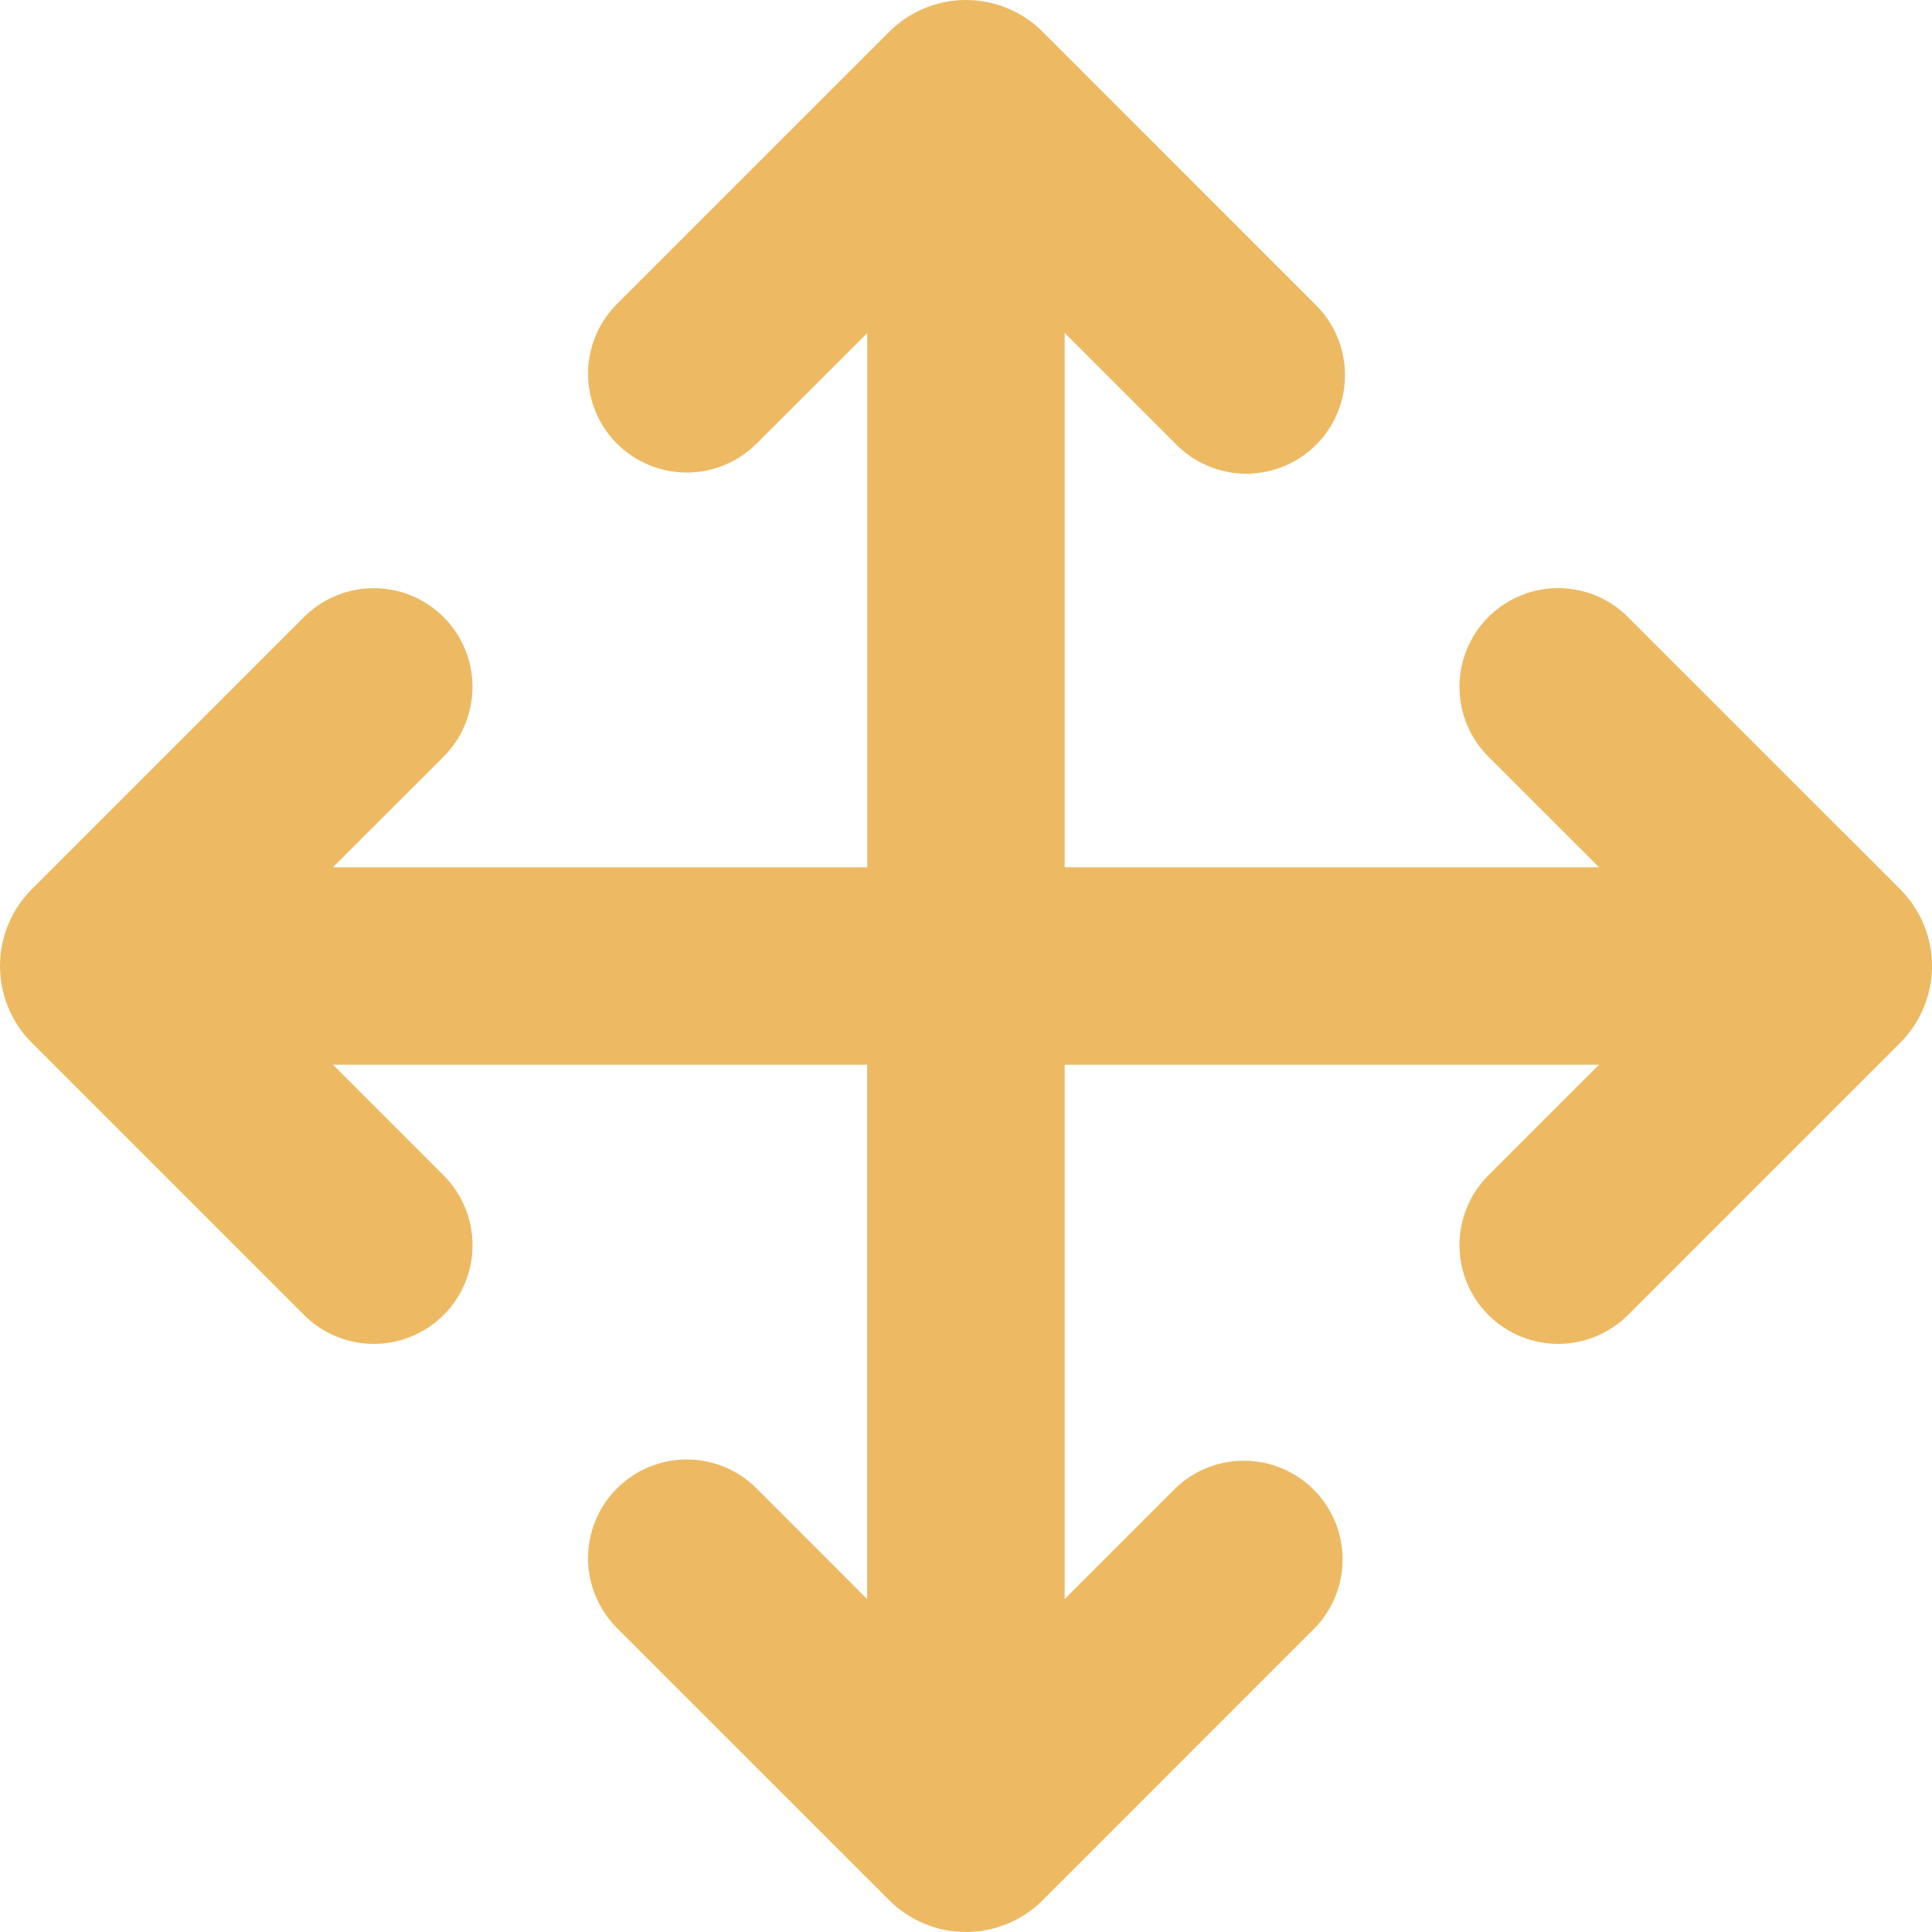
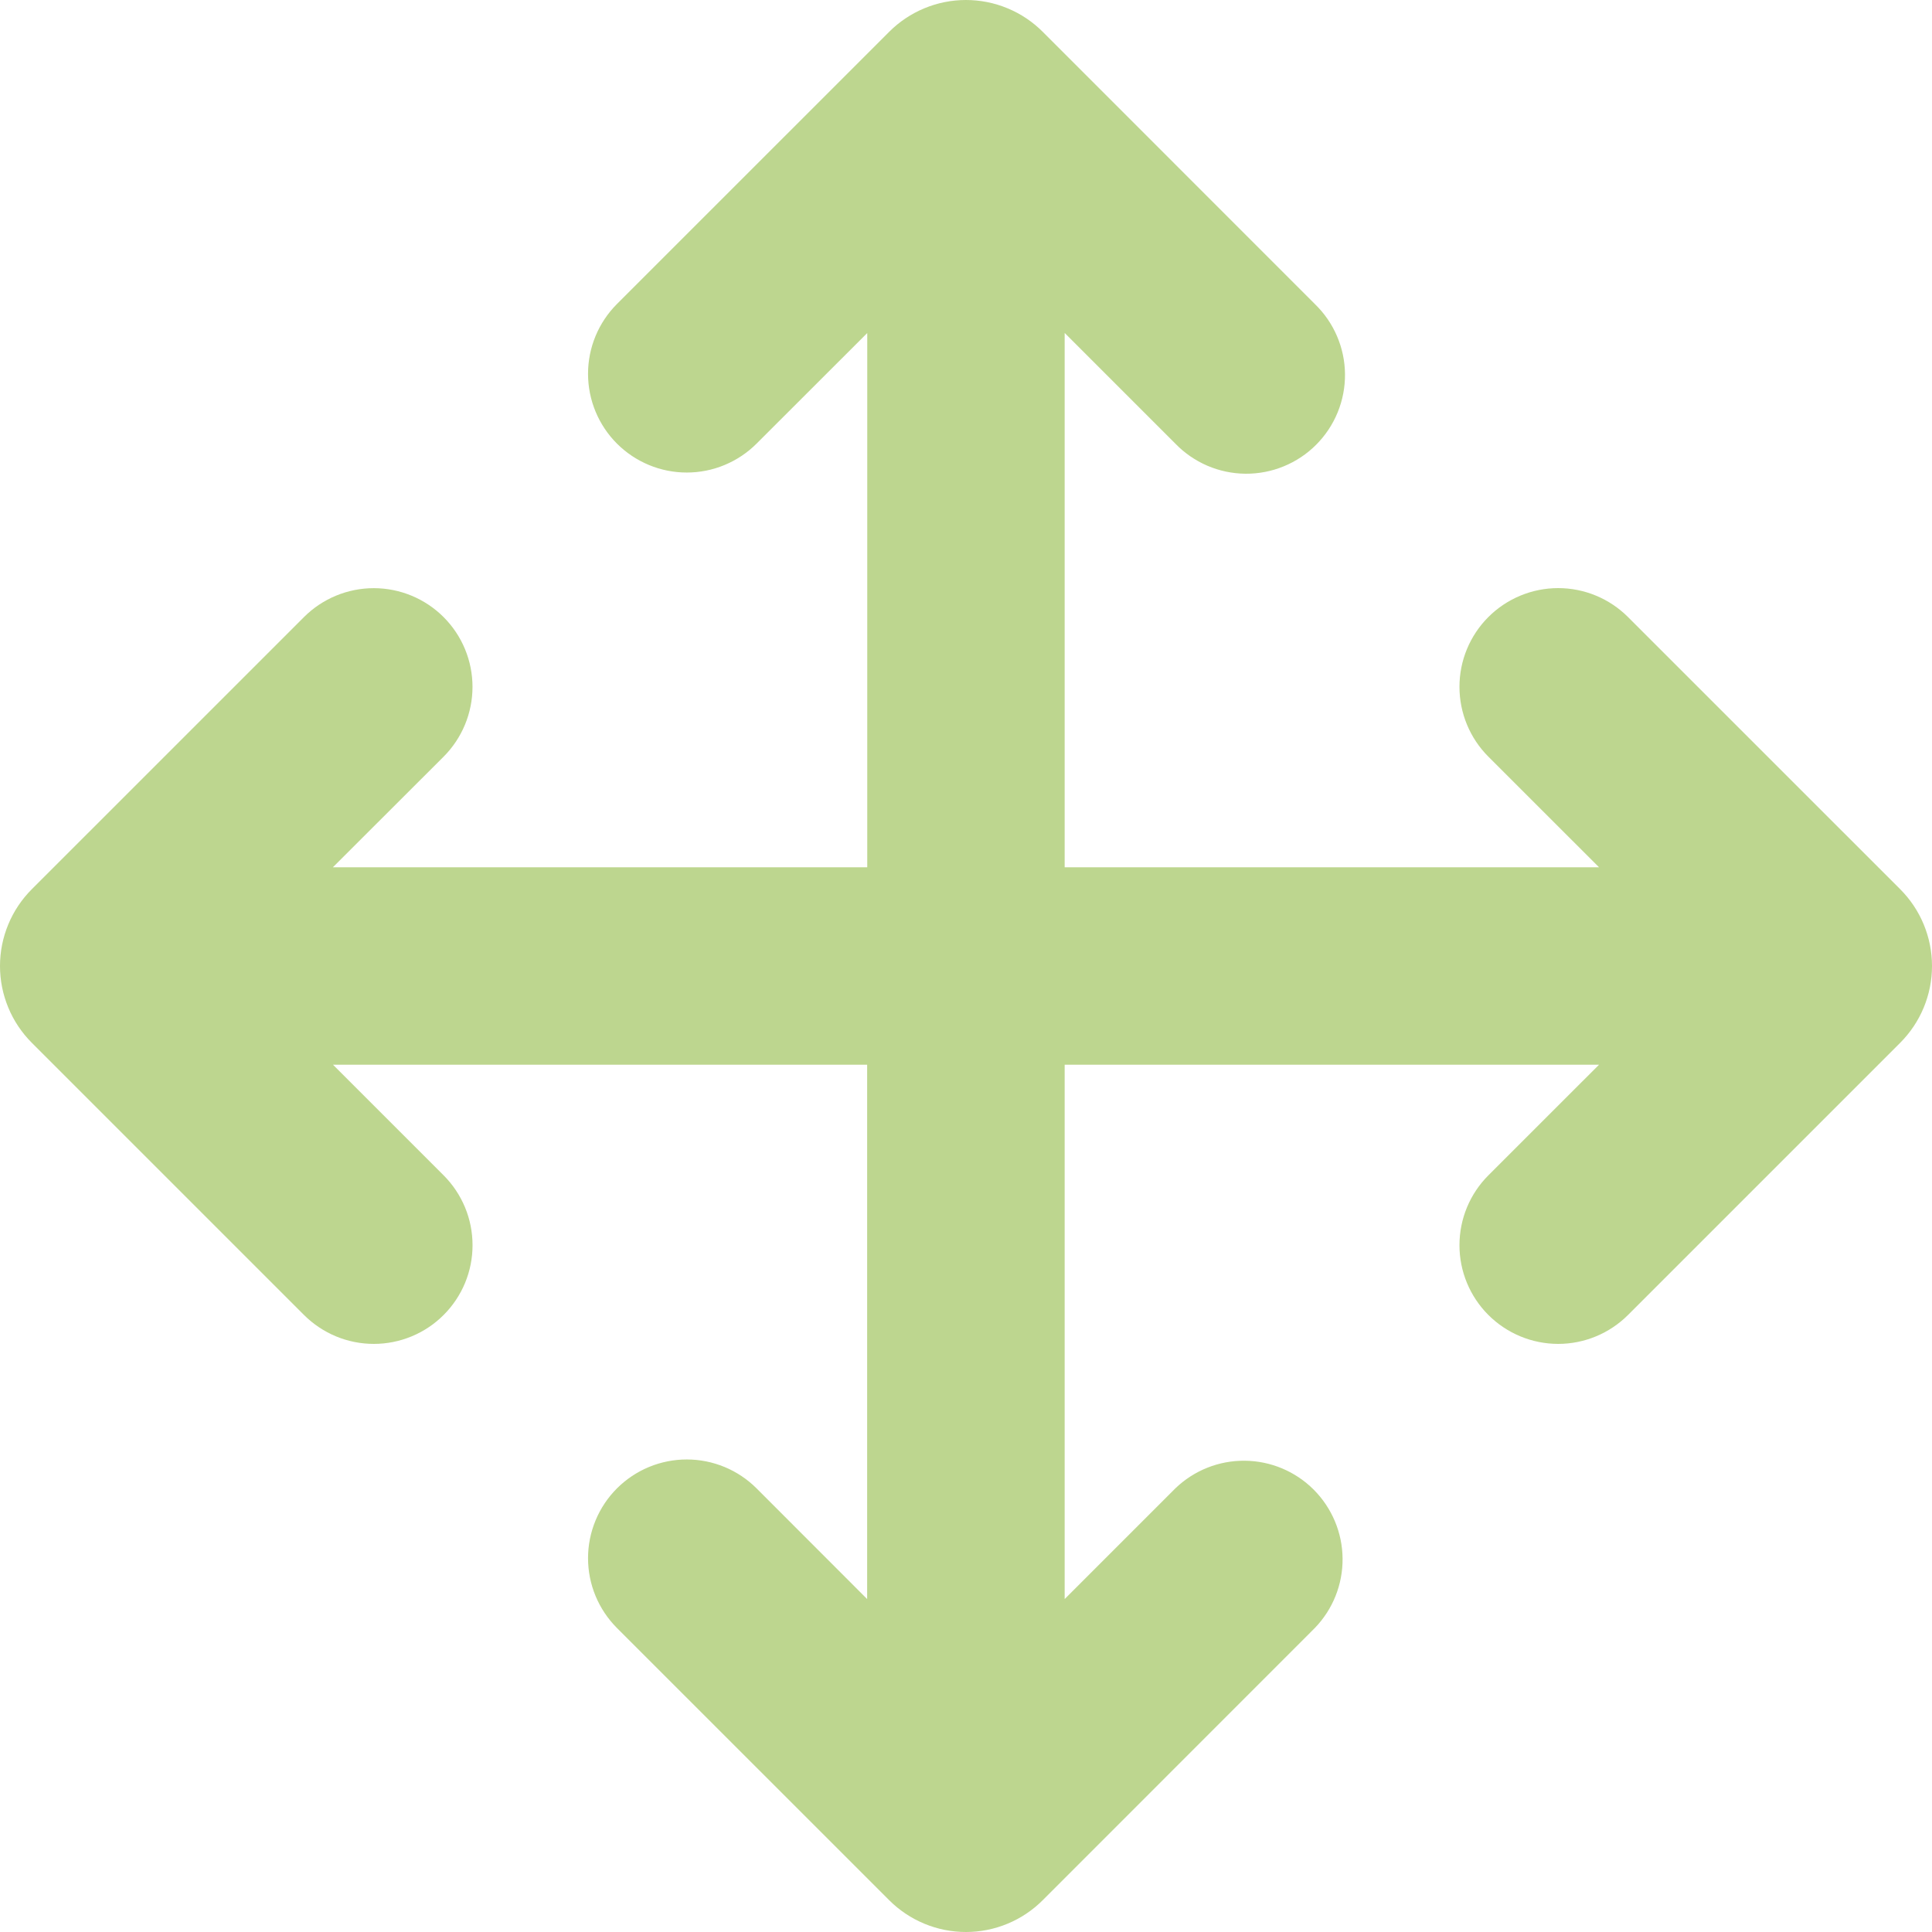
<svg xmlns="http://www.w3.org/2000/svg" width="60" height="60" viewBox="0 0 60 60" fill="none">
-   <path d="M19.159 13.776C18.585 13.201 18.262 12.422 18.262 11.609C18.262 10.796 18.585 10.017 19.159 9.442L27.614 0.988C27.927 0.675 28.299 0.426 28.708 0.257C29.117 0.087 29.555 0 29.998 0C30.441 0 30.88 0.087 31.289 0.257C31.698 0.426 32.07 0.675 32.383 0.988L40.834 9.442C41.127 9.725 41.361 10.063 41.521 10.437C41.682 10.811 41.767 11.213 41.77 11.62C41.774 12.027 41.696 12.431 41.542 12.807C41.388 13.184 41.16 13.526 40.872 13.814C40.585 14.102 40.242 14.329 39.866 14.483C39.489 14.638 39.085 14.715 38.678 14.712C38.271 14.708 37.869 14.624 37.495 14.463C37.121 14.302 36.783 14.069 36.5 13.776L33.064 10.34V26.935H49.66L46.223 23.499C45.648 22.924 45.325 22.144 45.325 21.331C45.324 20.518 45.647 19.738 46.222 19.163C46.797 18.588 47.576 18.265 48.389 18.264C49.203 18.264 49.983 18.587 50.558 19.162L59.012 27.615C59.325 27.928 59.574 28.3 59.743 28.709C59.913 29.119 60 29.557 60 30C60 30.443 59.913 30.881 59.743 31.291C59.574 31.7 59.325 32.072 59.012 32.385L50.558 40.839C49.983 41.413 49.203 41.736 48.389 41.736C47.576 41.735 46.797 41.412 46.222 40.837C45.647 40.262 45.324 39.482 45.325 38.669C45.325 37.856 45.648 37.076 46.223 36.501L49.66 33.065H33.064V49.66L36.5 46.224C37.078 45.666 37.852 45.357 38.656 45.364C39.46 45.371 40.229 45.693 40.797 46.261C41.365 46.83 41.688 47.598 41.695 48.402C41.702 49.206 41.393 49.98 40.834 50.558L32.383 59.012C32.07 59.325 31.698 59.574 31.289 59.743C30.88 59.913 30.441 60 29.998 60C29.555 60 29.117 59.913 28.708 59.743C28.299 59.574 27.927 59.325 27.614 59.012L19.159 50.558C18.875 50.273 18.649 49.935 18.495 49.563C18.341 49.191 18.262 48.793 18.262 48.39C18.262 47.987 18.342 47.589 18.496 47.217C18.65 46.845 18.876 46.507 19.161 46.222C19.446 45.938 19.784 45.712 20.156 45.558C20.528 45.404 20.927 45.325 21.329 45.325C21.732 45.325 22.131 45.405 22.503 45.559C22.874 45.713 23.212 45.939 23.497 46.224L26.93 49.66V33.065H10.341L13.777 36.501C14.062 36.786 14.287 37.124 14.442 37.496C14.596 37.867 14.675 38.266 14.675 38.669C14.676 39.071 14.597 39.47 14.443 39.842C14.289 40.214 14.063 40.552 13.778 40.837C13.494 41.122 13.156 41.348 12.784 41.502C12.412 41.656 12.013 41.736 11.611 41.736C11.208 41.736 10.809 41.657 10.437 41.503C10.065 41.349 9.727 41.123 9.442 40.839L0.988 32.385C0.675 32.072 0.426 31.7 0.257 31.291C0.087 30.881 0 30.443 0 30C0 29.557 0.087 29.119 0.257 28.709C0.426 28.3 0.675 27.928 0.988 27.615L9.442 19.162C10.018 18.587 10.798 18.265 11.611 18.266C12.424 18.267 13.204 18.591 13.778 19.166C14.353 19.742 14.675 20.522 14.674 21.335C14.673 22.148 14.349 22.927 13.774 23.502L10.337 26.935H26.933V10.343L23.497 13.776C23.212 14.061 22.874 14.287 22.502 14.441C22.13 14.596 21.731 14.675 21.328 14.675C20.925 14.675 20.526 14.596 20.154 14.441C19.782 14.287 19.444 14.061 19.159 13.776Z" fill="#EDBA63" />
+   <path d="M19.159 13.776C18.585 13.201 18.262 12.422 18.262 11.609C18.262 10.796 18.585 10.017 19.159 9.442L27.614 0.988C27.927 0.675 28.299 0.426 28.708 0.257C29.117 0.087 29.555 0 29.998 0C30.441 0 30.88 0.087 31.289 0.257C31.698 0.426 32.07 0.675 32.383 0.988L40.834 9.442C41.127 9.725 41.361 10.063 41.521 10.437C41.682 10.811 41.767 11.213 41.77 11.62C41.774 12.027 41.696 12.431 41.542 12.807C41.388 13.184 41.16 13.526 40.872 13.814C40.585 14.102 40.242 14.329 39.866 14.483C39.489 14.638 39.085 14.715 38.678 14.712C38.271 14.708 37.869 14.624 37.495 14.463C37.121 14.302 36.783 14.069 36.5 13.776L33.064 10.34V26.935H49.66L46.223 23.499C45.648 22.924 45.325 22.144 45.325 21.331C45.324 20.518 45.647 19.738 46.222 19.163C46.797 18.588 47.576 18.265 48.389 18.264C49.203 18.264 49.983 18.587 50.558 19.162L59.012 27.615C59.325 27.928 59.574 28.3 59.743 28.709C59.913 29.119 60 29.557 60 30C60 30.443 59.913 30.881 59.743 31.291C59.574 31.7 59.325 32.072 59.012 32.385L50.558 40.839C49.983 41.413 49.203 41.736 48.389 41.736C47.576 41.735 46.797 41.412 46.222 40.837C45.647 40.262 45.324 39.482 45.325 38.669C45.325 37.856 45.648 37.076 46.223 36.501L49.66 33.065H33.064V49.66L36.5 46.224C37.078 45.666 37.852 45.357 38.656 45.364C39.46 45.371 40.229 45.693 40.797 46.261C41.365 46.83 41.688 47.598 41.695 48.402C41.702 49.206 41.393 49.98 40.834 50.558L32.383 59.012C32.07 59.325 31.698 59.574 31.289 59.743C30.88 59.913 30.441 60 29.998 60C29.555 60 29.117 59.913 28.708 59.743C28.299 59.574 27.927 59.325 27.614 59.012L19.159 50.558C18.875 50.273 18.649 49.935 18.495 49.563C18.341 49.191 18.262 48.793 18.262 48.39C18.262 47.987 18.342 47.589 18.496 47.217C18.65 46.845 18.876 46.507 19.161 46.222C19.446 45.938 19.784 45.712 20.156 45.558C20.528 45.404 20.927 45.325 21.329 45.325C21.732 45.325 22.131 45.405 22.503 45.559C22.874 45.713 23.212 45.939 23.497 46.224L26.93 49.66V33.065H10.341L13.777 36.501C14.062 36.786 14.287 37.124 14.442 37.496C14.596 37.867 14.675 38.266 14.675 38.669C14.676 39.071 14.597 39.47 14.443 39.842C14.289 40.214 14.063 40.552 13.778 40.837C13.494 41.122 13.156 41.348 12.784 41.502C12.412 41.656 12.013 41.736 11.611 41.736C11.208 41.736 10.809 41.657 10.437 41.503C10.065 41.349 9.727 41.123 9.442 40.839L0.988 32.385C0.675 32.072 0.426 31.7 0.257 31.291C0.087 30.881 0 30.443 0 30C0 29.557 0.087 29.119 0.257 28.709C0.426 28.3 0.675 27.928 0.988 27.615L9.442 19.162C10.018 18.587 10.798 18.265 11.611 18.266C12.424 18.267 13.204 18.591 13.778 19.166C14.353 19.742 14.675 20.522 14.674 21.335C14.673 22.148 14.349 22.927 13.774 23.502L10.337 26.935H26.933V10.343L23.497 13.776C23.212 14.061 22.874 14.287 22.502 14.441C22.13 14.596 21.731 14.675 21.328 14.675C20.925 14.675 20.526 14.596 20.154 14.441C19.782 14.287 19.444 14.061 19.159 13.776Z" fill="#BDD68F" />
</svg>
